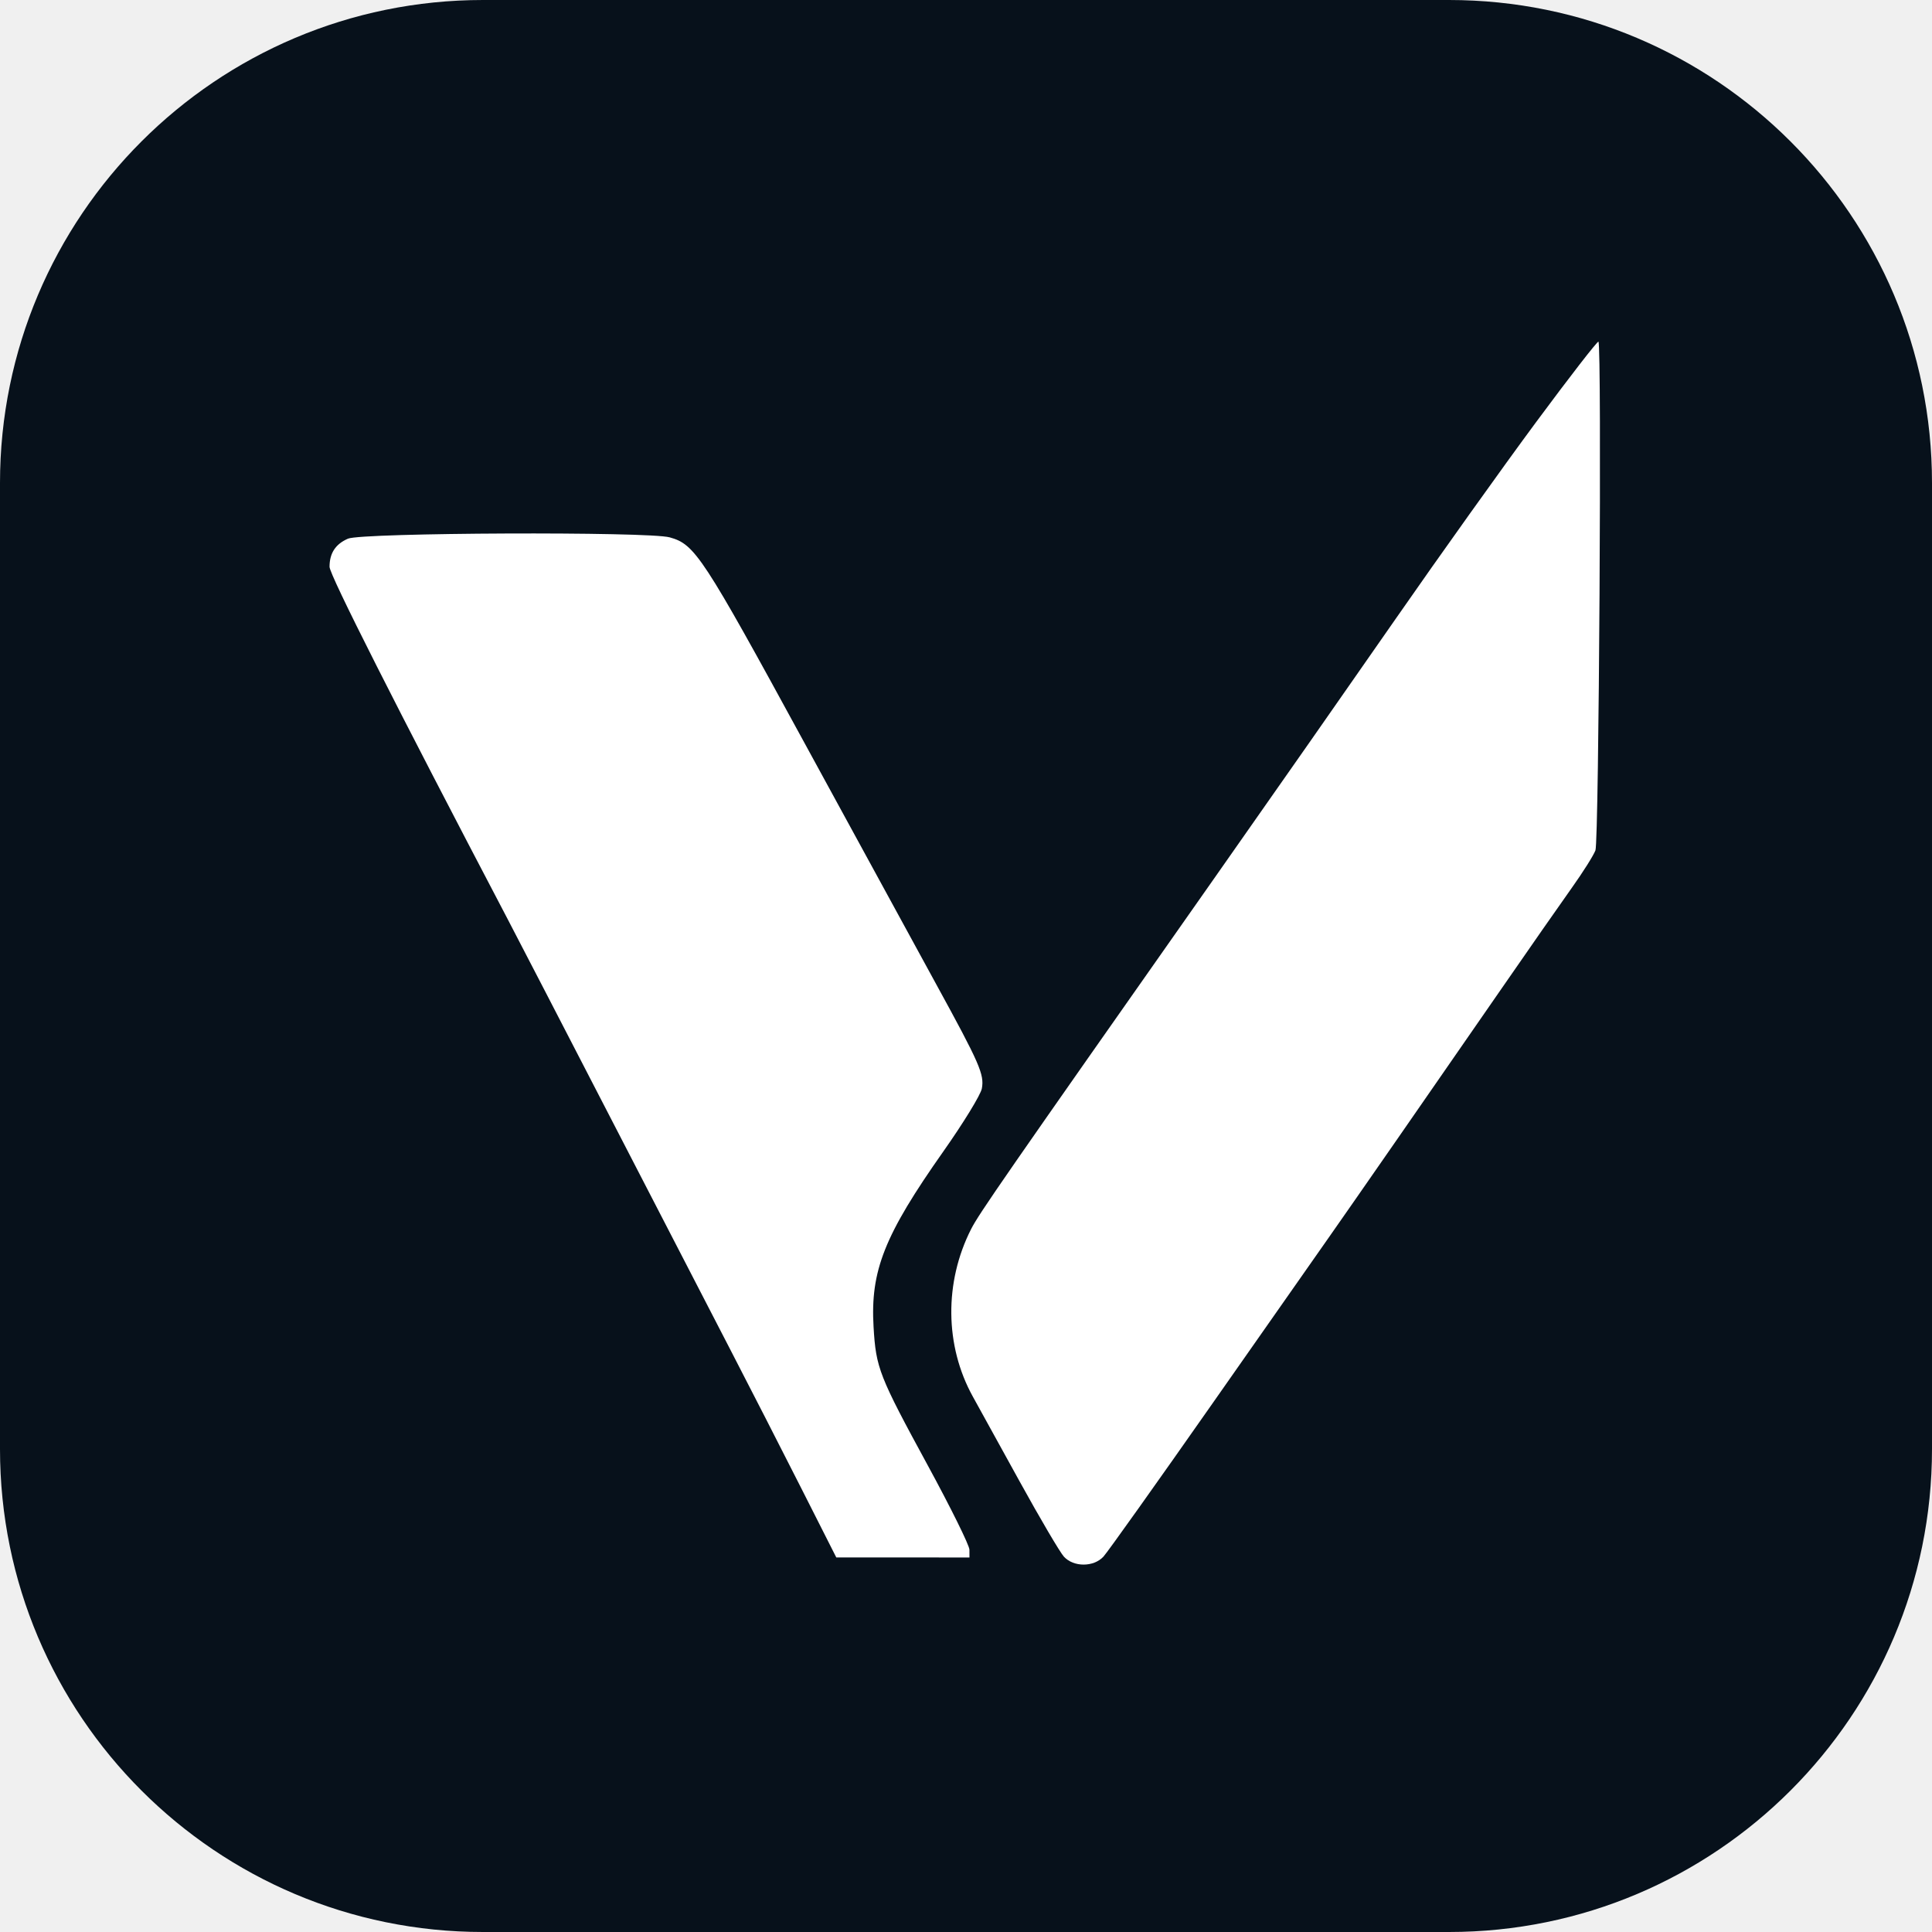
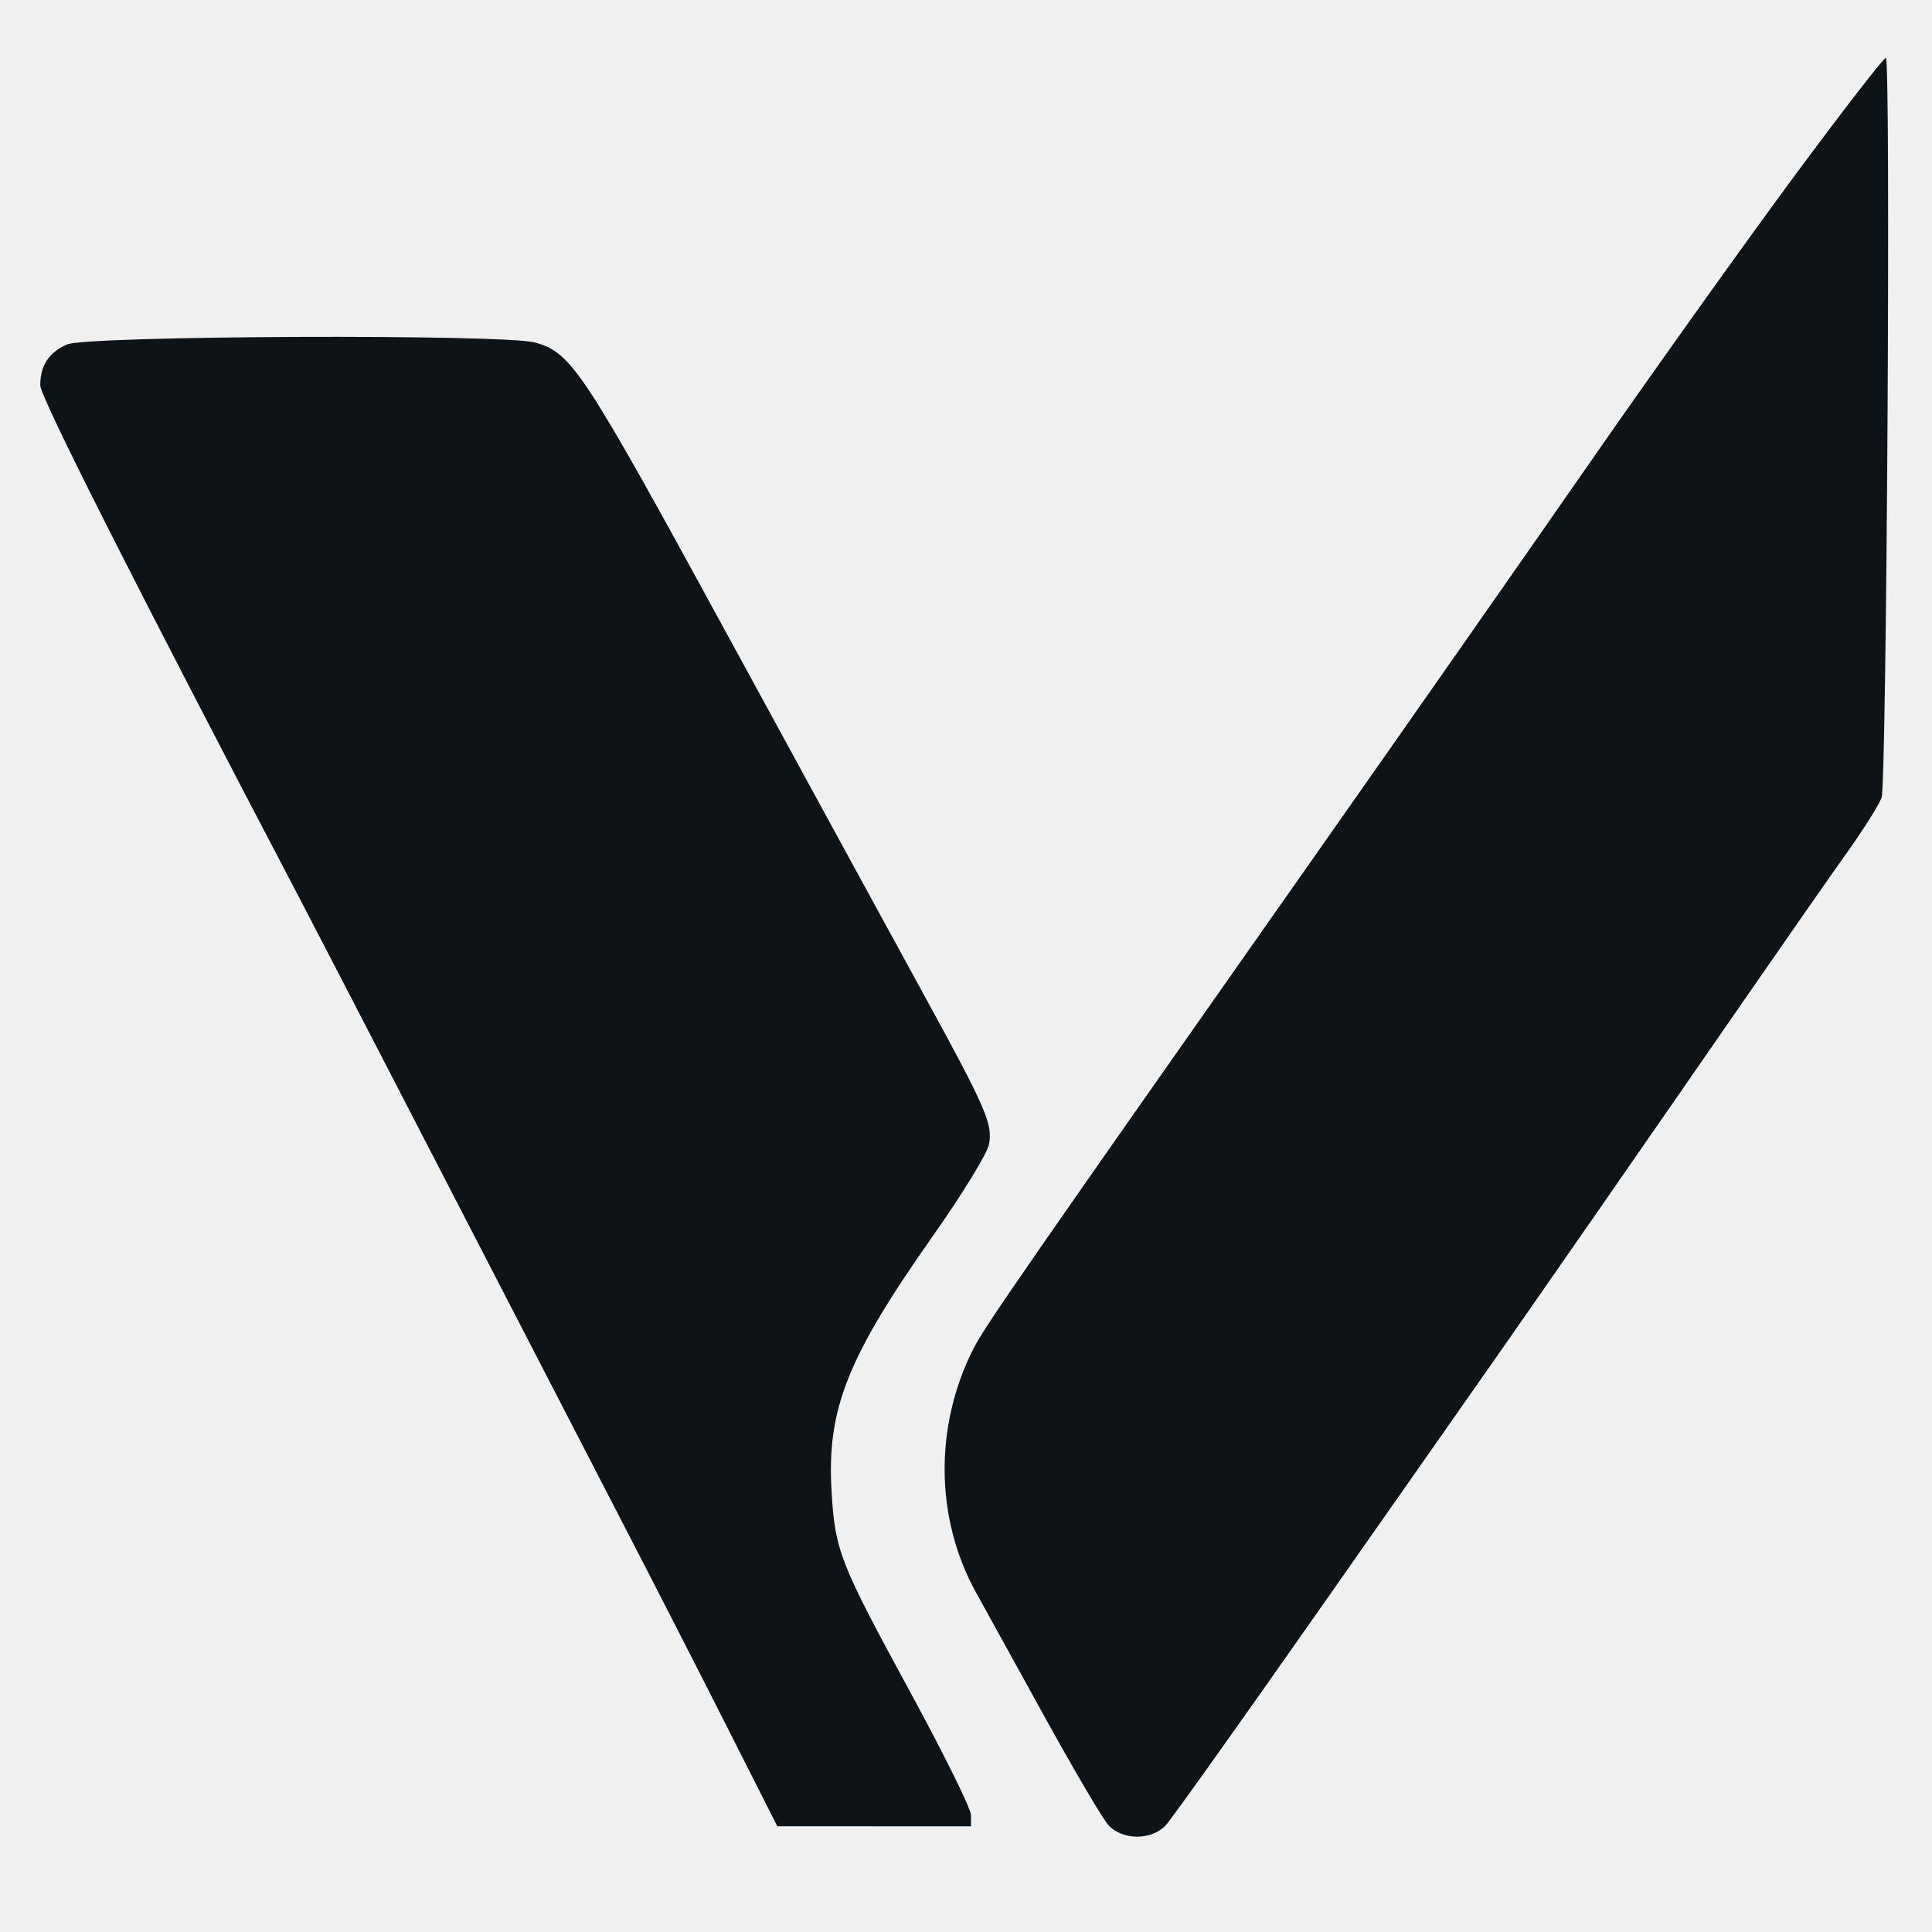
- <svg xmlns="http://www.w3.org/2000/svg" viewBox="0 0 64 64">
-   <rect width="64" height="64" rx="16" fill="#07111b" />
-   <svg x="10" y="10" width="44" height="44" viewBox="128 120 384 384" fill="#fff">
-     <path d="M 484.809 154.771 C 475.147 167.822, 456.923 193.350, 444.312 211.500 C 431.701 229.650, 407.946 263.625, 391.523 287 C 330.656 373.632, 323.749 383.598, 321.487 388.043 C 313.673 403.402, 313.856 421.807, 321.966 436.468 C 323.498 439.236, 329.587 450.275, 335.498 461 C 341.410 471.725, 347.169 481.512, 348.297 482.750 C 351.097 485.821, 356.890 485.821, 359.738 482.750 C 360.886 481.512, 375.218 461.375, 391.587 438 C 407.956 414.625, 422.957 393.218, 424.924 390.429 C 429.643 383.738, 456.643 344.839, 474.850 318.500 C 482.834 306.950, 491.974 293.845, 495.160 289.377 C 498.346 284.909, 501.412 280.046, 501.973 278.570 C 502.984 275.912, 503.830 132.497, 502.841 131.508 C 502.585 131.252, 494.471 141.721, 484.809 154.771 M 141.329 188.458 C 137.714 190.030, 136 192.649, 136 196.599 C 136 198.891, 155.075 236.622, 187.518 298.500 C 190.401 304, 203.798 329.875, 217.287 356 C 230.777 382.125, 246.358 412.275, 251.912 423 C 257.465 433.725, 266.619 451.609, 272.254 462.743 L 282.500 482.986 301.750 482.993 L 321 483 320.992 480.750 C 320.988 479.512, 315.599 468.600, 309.016 456.500 C 294.841 430.447, 293.978 428.246, 293.278 416.375 C 292.318 400.085, 296.403 389.810, 313.465 365.590 C 319.259 357.366, 324.242 349.228, 324.577 347.442 C 325.340 343.376, 323.971 340.243, 311.411 317.317 C 306.043 307.518, 288.893 276.100, 273.300 247.500 C 243.791 193.375, 241.649 190.107, 234.344 188.079 C 228.165 186.363, 145.369 186.700, 141.329 188.458" fill-rule="evenodd" />
-   </svg>
+ <svg xmlns="http://www.w3.org/2000/svg" viewBox="128 120 384 384" fill="#0e1318">
+   <path d="M 484.809 154.771 C 475.147 167.822, 456.923 193.350, 444.312 211.500 C 431.701 229.650, 407.946 263.625, 391.523 287 C 330.656 373.632, 323.749 383.598, 321.487 388.043 C 313.673 403.402, 313.856 421.807, 321.966 436.468 C 323.498 439.236, 329.587 450.275, 335.498 461 C 341.410 471.725, 347.169 481.512, 348.297 482.750 C 351.097 485.821, 356.890 485.821, 359.738 482.750 C 360.886 481.512, 375.218 461.375, 391.587 438 C 407.956 414.625, 422.957 393.218, 424.924 390.429 C 429.643 383.738, 456.643 344.839, 474.850 318.500 C 482.834 306.950, 491.974 293.845, 495.160 289.377 C 498.346 284.909, 501.412 280.046, 501.973 278.570 C 502.984 275.912, 503.830 132.497, 502.841 131.508 C 502.585 131.252, 494.471 141.721, 484.809 154.771 M 141.329 188.458 C 137.714 190.030, 136 192.649, 136 196.599 C 136 198.891, 155.075 236.622, 187.518 298.500 C 190.401 304, 203.798 329.875, 217.287 356 C 230.777 382.125, 246.358 412.275, 251.912 423 C 257.465 433.725, 266.619 451.609, 272.254 462.743 L 282.500 482.986 301.750 482.993 L 321 483 320.992 480.750 C 320.988 479.512, 315.599 468.600, 309.016 456.500 C 294.841 430.447, 293.978 428.246, 293.278 416.375 C 292.318 400.085, 296.403 389.810, 313.465 365.590 C 319.259 357.366, 324.242 349.228, 324.577 347.442 C 325.340 343.376, 323.971 340.243, 311.411 317.317 C 306.043 307.518, 288.893 276.100, 273.300 247.500 C 243.791 193.375, 241.649 190.107, 234.344 188.079 C 228.165 186.363, 145.369 186.700, 141.329 188.458" fill-rule="evenodd" />
</svg>
